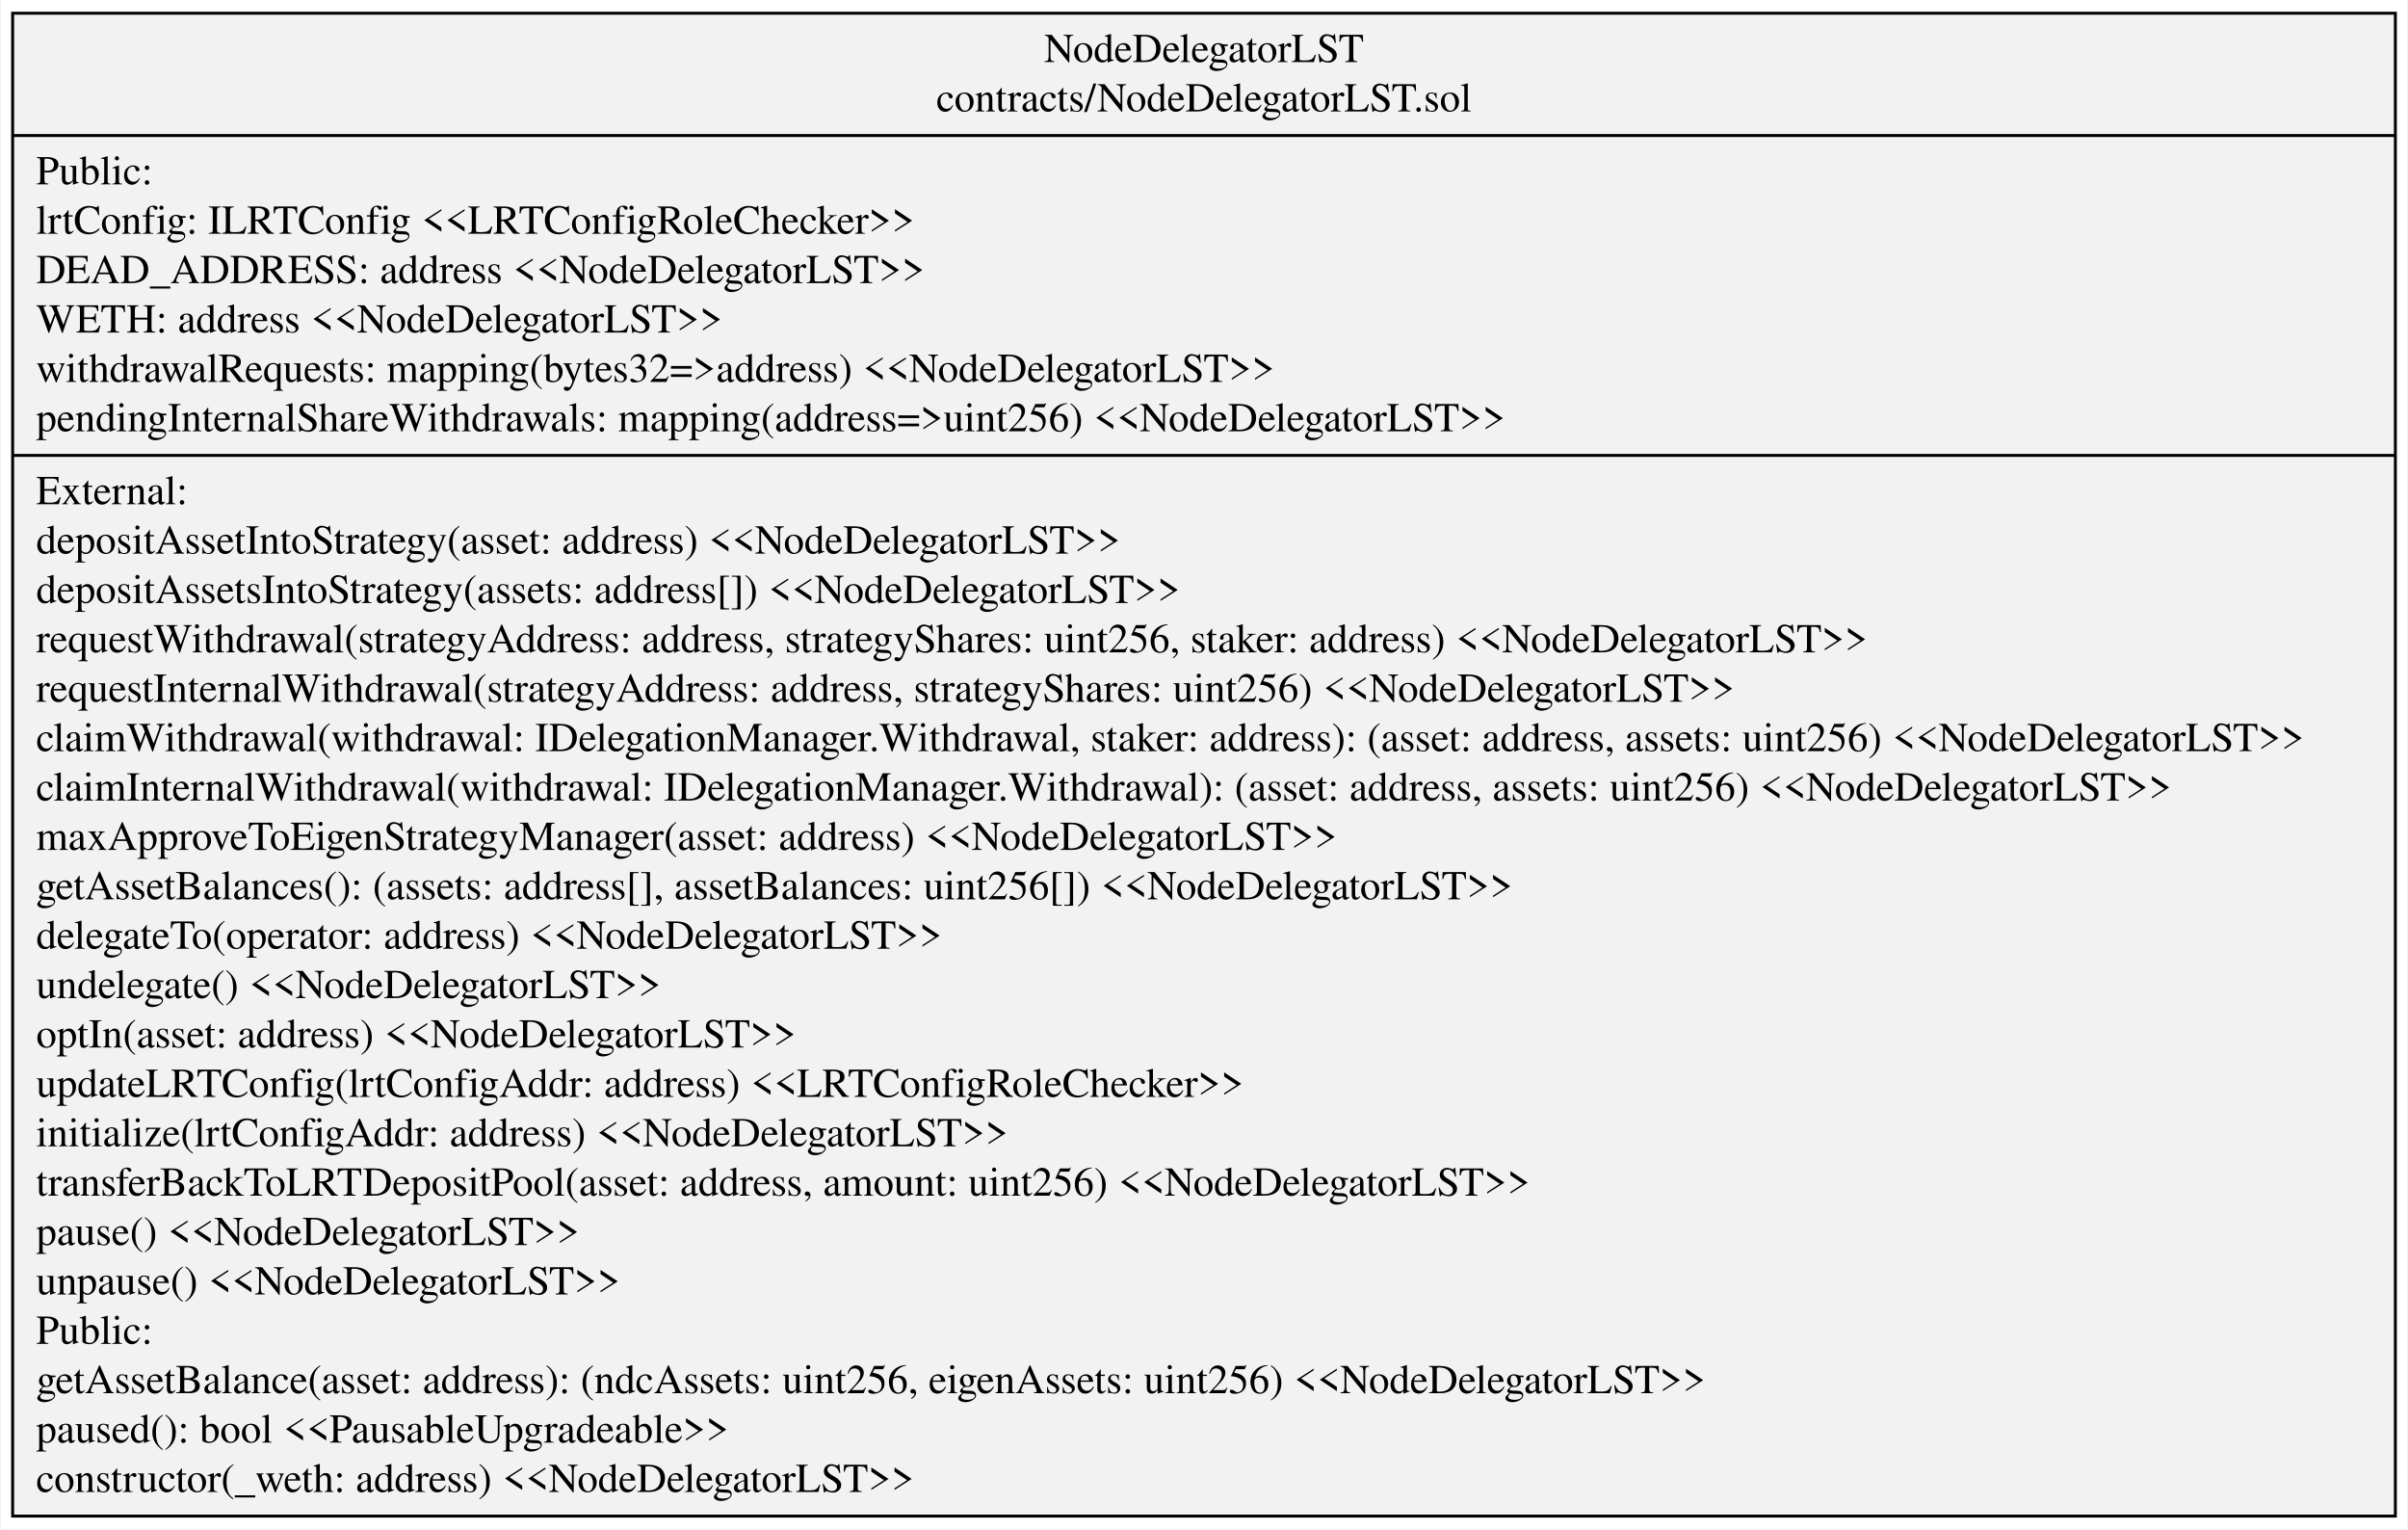
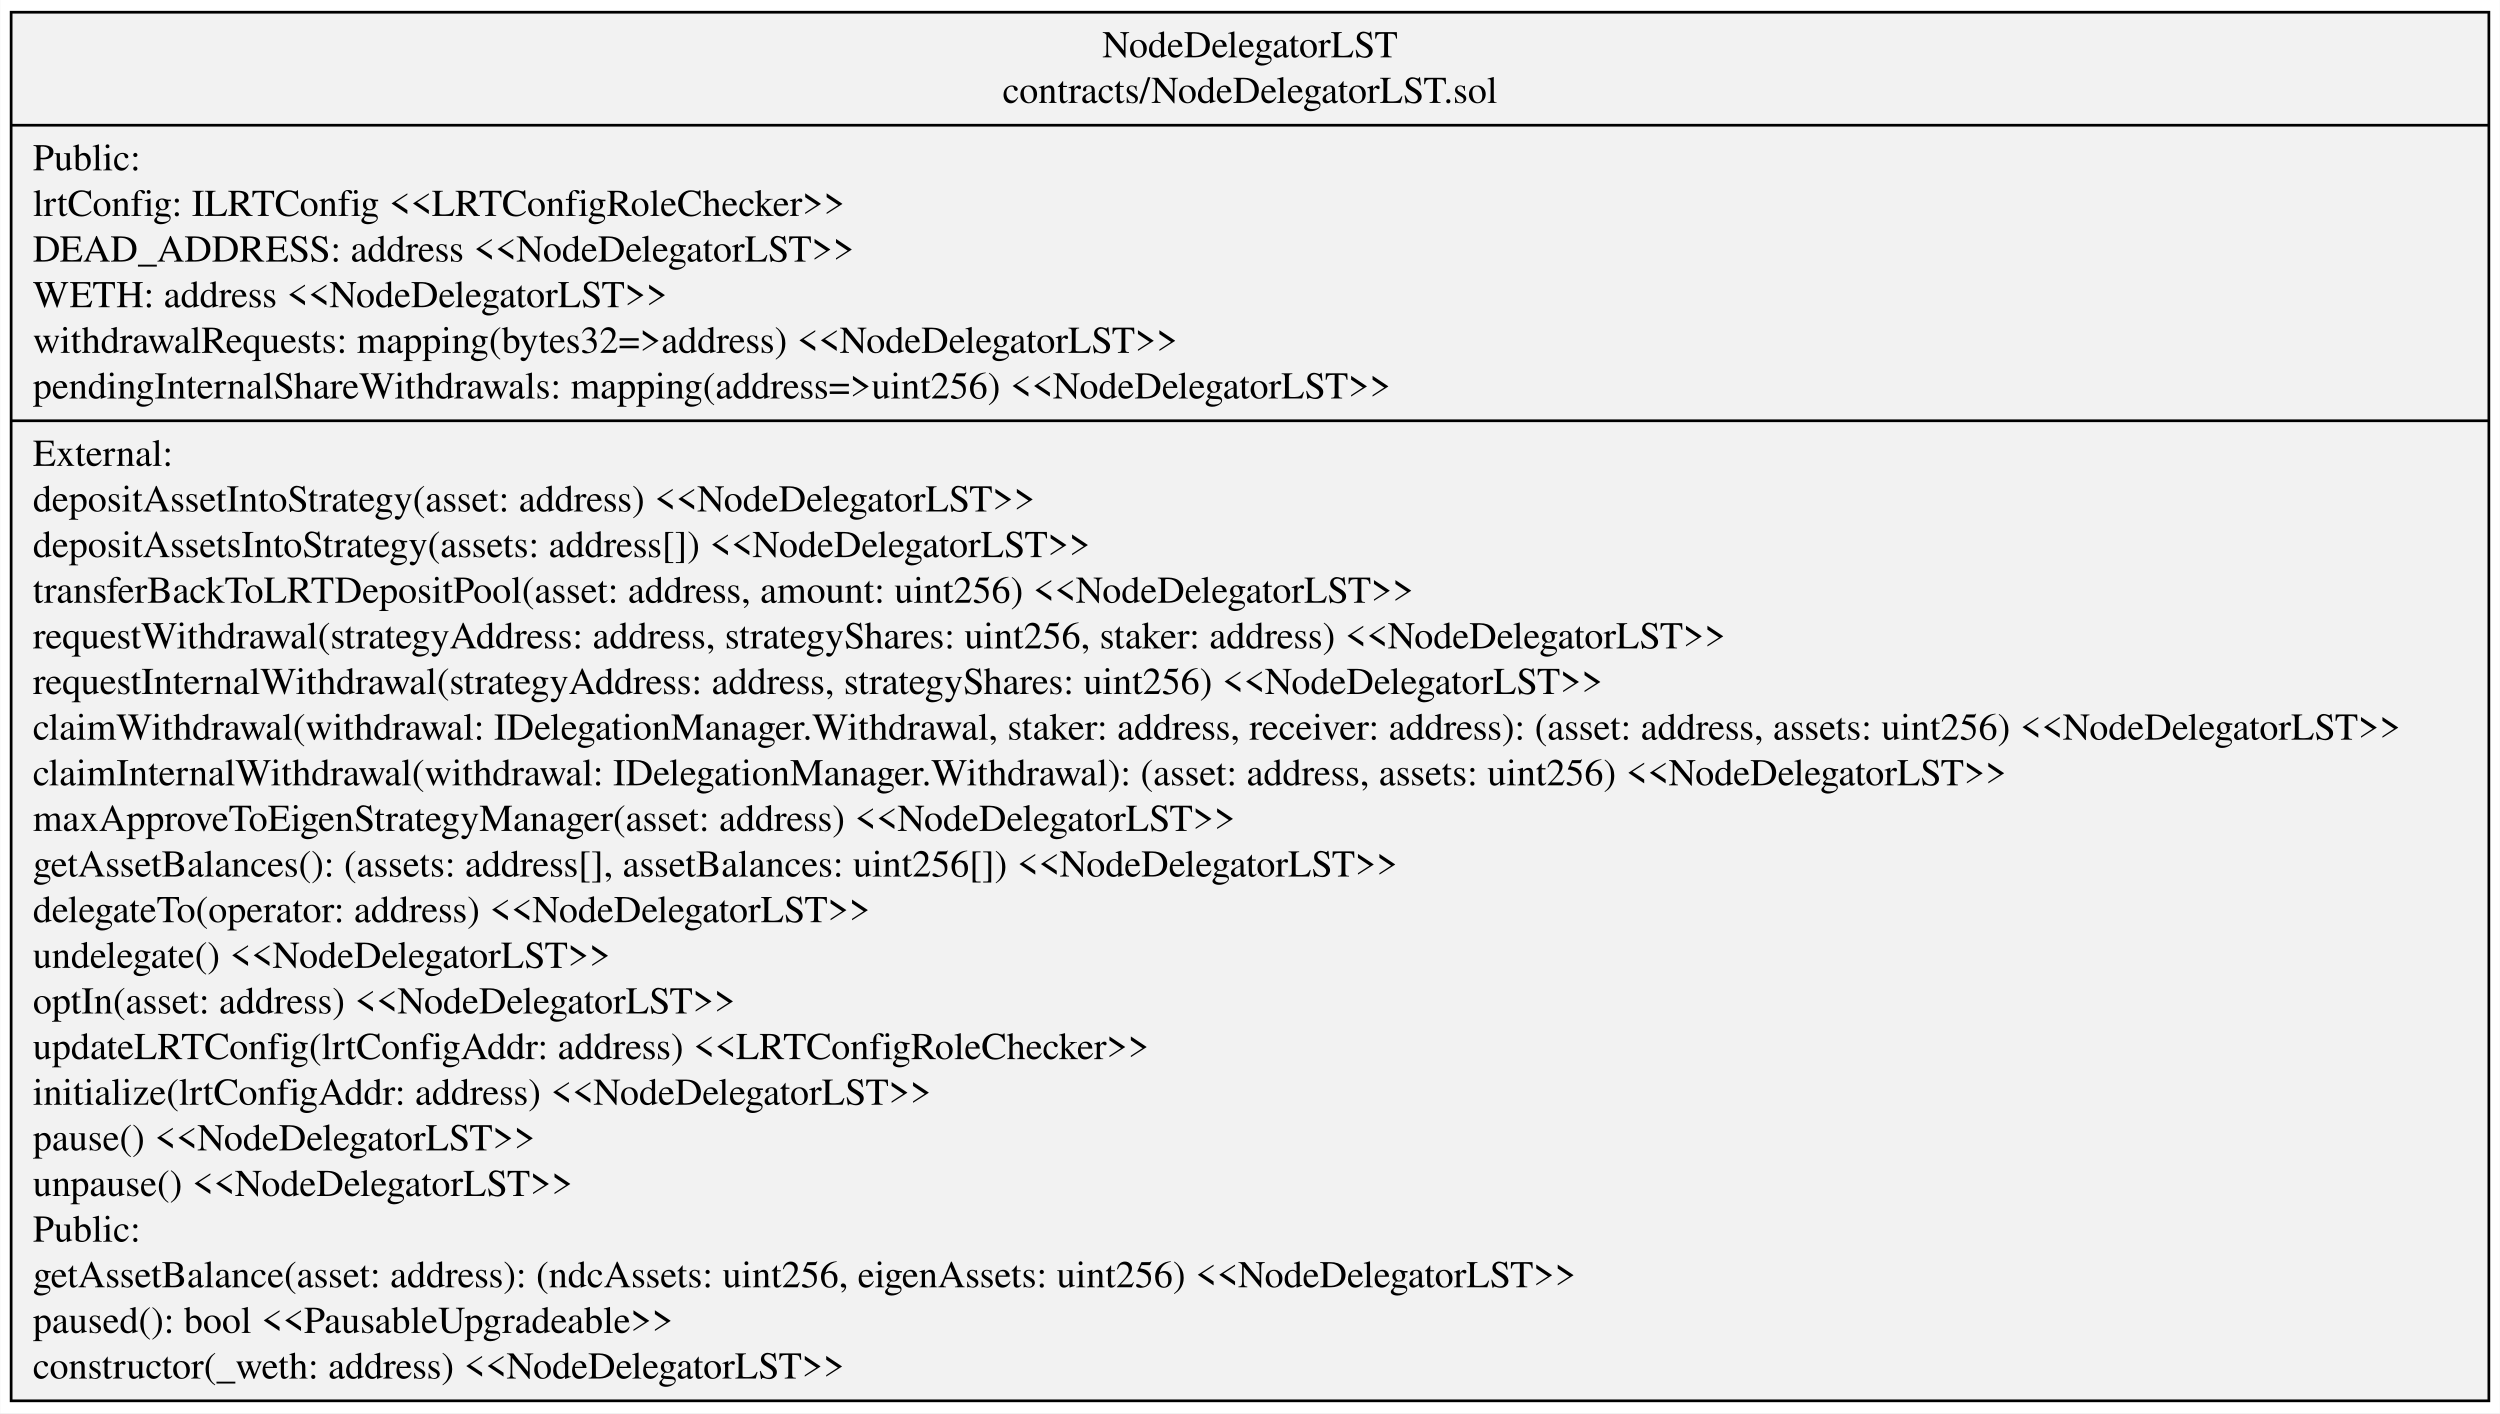
- <svg xmlns="http://www.w3.org/2000/svg" width="819pt" height="520pt" viewBox="0.00 0.00 818.72 520.20">
+ <svg xmlns="http://www.w3.org/2000/svg" width="920pt" height="520pt" viewBox="0.00 0.00 920.16 520.20">
  <g id="graph0" class="graph" transform="scale(1 1) rotate(0) translate(4 516.2)">
-     <polygon fill="white" stroke="transparent" points="-4,4 -4,-516.2 814.72,-516.2 814.72,4 -4,4" />
+     <polygon fill="white" stroke="transparent" points="-4,4 -4,-516.2 916.16,-516.2 916.16,4 -4,4" />
    <g id="node1" class="node">
-       <polygon fill="#f2f2f2" stroke="black" points="0,-0.5 0,-511.7 810.72,-511.7 810.72,-0.5 0,-0.5" />
-       <text text-anchor="middle" x="405.36" y="-495.1" font-family="Times,serif" font-size="14.00">NodeDelegatorLST</text>
-       <text text-anchor="middle" x="405.36" y="-478.3" font-family="Times,serif" font-size="14.00">contracts/NodeDelegatorLST.sol</text>
-       <polyline fill="none" stroke="black" points="0,-470.1 810.72,-470.1 " />
+       <polygon fill="#f2f2f2" stroke="black" points="0,-0.5 0,-511.7 912.16,-511.7 912.16,-0.5 0,-0.5" />
+       <text text-anchor="middle" x="456.08" y="-495.1" font-family="Times,serif" font-size="14.00">NodeDelegatorLST</text>
+       <text text-anchor="middle" x="456.08" y="-478.3" font-family="Times,serif" font-size="14.00">contracts/NodeDelegatorLST.sol</text>
+       <polyline fill="none" stroke="black" points="0,-470.1 912.16,-470.1 " />
      <text text-anchor="start" x="8" y="-453.5" font-family="Times,serif" font-size="14.00">Public:</text>
      <text text-anchor="start" x="8" y="-436.7" font-family="Times,serif" font-size="14.00">   lrtConfig: ILRTConfig &lt;&lt;LRTConfigRoleChecker&gt;&gt;</text>
      <text text-anchor="start" x="8" y="-419.9" font-family="Times,serif" font-size="14.00">   DEAD_ADDRESS: address &lt;&lt;NodeDelegatorLST&gt;&gt;</text>
      <text text-anchor="start" x="8" y="-403.1" font-family="Times,serif" font-size="14.00">   WETH: address &lt;&lt;NodeDelegatorLST&gt;&gt;</text>
      <text text-anchor="start" x="8" y="-386.3" font-family="Times,serif" font-size="14.00">   withdrawalRequests: mapping(bytes32=&gt;address) &lt;&lt;NodeDelegatorLST&gt;&gt;</text>
      <text text-anchor="start" x="8" y="-369.5" font-family="Times,serif" font-size="14.00">   pendingInternalShareWithdrawals: mapping(address=&gt;uint256) &lt;&lt;NodeDelegatorLST&gt;&gt;</text>
-       <polyline fill="none" stroke="black" points="0,-361.3 810.72,-361.3 " />
+       <polyline fill="none" stroke="black" points="0,-361.3 912.16,-361.3 " />
      <text text-anchor="start" x="8" y="-344.7" font-family="Times,serif" font-size="14.00">External:</text>
      <text text-anchor="start" x="8" y="-327.9" font-family="Times,serif" font-size="14.00">    depositAssetIntoStrategy(asset: address) &lt;&lt;NodeDelegatorLST&gt;&gt;</text>
      <text text-anchor="start" x="8" y="-311.1" font-family="Times,serif" font-size="14.00">    depositAssetsIntoStrategy(assets: address[]) &lt;&lt;NodeDelegatorLST&gt;&gt;</text>
-       <text text-anchor="start" x="8" y="-294.3" font-family="Times,serif" font-size="14.00">    requestWithdrawal(strategyAddress: address, strategyShares: uint256, staker: address) &lt;&lt;NodeDelegatorLST&gt;&gt;</text>
-       <text text-anchor="start" x="8" y="-277.5" font-family="Times,serif" font-size="14.00">    requestInternalWithdrawal(strategyAddress: address, strategyShares: uint256) &lt;&lt;NodeDelegatorLST&gt;&gt;</text>
-       <text text-anchor="start" x="8" y="-260.7" font-family="Times,serif" font-size="14.00">    claimWithdrawal(withdrawal: IDelegationManager.Withdrawal, staker: address): (asset: address, assets: uint256) &lt;&lt;NodeDelegatorLST&gt;&gt;</text>
-       <text text-anchor="start" x="8" y="-243.9" font-family="Times,serif" font-size="14.00">    claimInternalWithdrawal(withdrawal: IDelegationManager.Withdrawal): (asset: address, assets: uint256) &lt;&lt;NodeDelegatorLST&gt;&gt;</text>
-       <text text-anchor="start" x="8" y="-227.1" font-family="Times,serif" font-size="14.00">    maxApproveToEigenStrategyManager(asset: address) &lt;&lt;NodeDelegatorLST&gt;&gt;</text>
-       <text text-anchor="start" x="8" y="-210.3" font-family="Times,serif" font-size="14.00">    getAssetBalances(): (assets: address[], assetBalances: uint256[]) &lt;&lt;NodeDelegatorLST&gt;&gt;</text>
-       <text text-anchor="start" x="8" y="-193.5" font-family="Times,serif" font-size="14.00">    delegateTo(operator: address) &lt;&lt;NodeDelegatorLST&gt;&gt;</text>
-       <text text-anchor="start" x="8" y="-176.7" font-family="Times,serif" font-size="14.00">    undelegate() &lt;&lt;NodeDelegatorLST&gt;&gt;</text>
-       <text text-anchor="start" x="8" y="-159.9" font-family="Times,serif" font-size="14.00">    optIn(asset: address) &lt;&lt;NodeDelegatorLST&gt;&gt;</text>
-       <text text-anchor="start" x="8" y="-143.1" font-family="Times,serif" font-size="14.00">    updateLRTConfig(lrtConfigAddr: address) &lt;&lt;LRTConfigRoleChecker&gt;&gt;</text>
-       <text text-anchor="start" x="8" y="-126.3" font-family="Times,serif" font-size="14.00">    initialize(lrtConfigAddr: address) &lt;&lt;NodeDelegatorLST&gt;&gt;</text>
-       <text text-anchor="start" x="8" y="-109.5" font-family="Times,serif" font-size="14.00">    transferBackToLRTDepositPool(asset: address, amount: uint256) &lt;&lt;NodeDelegatorLST&gt;&gt;</text>
+       <text text-anchor="start" x="8" y="-294.3" font-family="Times,serif" font-size="14.00">    transferBackToLRTDepositPool(asset: address, amount: uint256) &lt;&lt;NodeDelegatorLST&gt;&gt;</text>
+       <text text-anchor="start" x="8" y="-277.5" font-family="Times,serif" font-size="14.00">    requestWithdrawal(strategyAddress: address, strategyShares: uint256, staker: address) &lt;&lt;NodeDelegatorLST&gt;&gt;</text>
+       <text text-anchor="start" x="8" y="-260.7" font-family="Times,serif" font-size="14.00">    requestInternalWithdrawal(strategyAddress: address, strategyShares: uint256) &lt;&lt;NodeDelegatorLST&gt;&gt;</text>
+       <text text-anchor="start" x="8" y="-243.9" font-family="Times,serif" font-size="14.00">    claimWithdrawal(withdrawal: IDelegationManager.Withdrawal, staker: address, receiver: address): (asset: address, assets: uint256) &lt;&lt;NodeDelegatorLST&gt;&gt;</text>
+       <text text-anchor="start" x="8" y="-227.1" font-family="Times,serif" font-size="14.00">    claimInternalWithdrawal(withdrawal: IDelegationManager.Withdrawal): (asset: address, assets: uint256) &lt;&lt;NodeDelegatorLST&gt;&gt;</text>
+       <text text-anchor="start" x="8" y="-210.3" font-family="Times,serif" font-size="14.00">    maxApproveToEigenStrategyManager(asset: address) &lt;&lt;NodeDelegatorLST&gt;&gt;</text>
+       <text text-anchor="start" x="8" y="-193.5" font-family="Times,serif" font-size="14.00">    getAssetBalances(): (assets: address[], assetBalances: uint256[]) &lt;&lt;NodeDelegatorLST&gt;&gt;</text>
+       <text text-anchor="start" x="8" y="-176.7" font-family="Times,serif" font-size="14.00">    delegateTo(operator: address) &lt;&lt;NodeDelegatorLST&gt;&gt;</text>
+       <text text-anchor="start" x="8" y="-159.9" font-family="Times,serif" font-size="14.00">    undelegate() &lt;&lt;NodeDelegatorLST&gt;&gt;</text>
+       <text text-anchor="start" x="8" y="-143.1" font-family="Times,serif" font-size="14.00">    optIn(asset: address) &lt;&lt;NodeDelegatorLST&gt;&gt;</text>
+       <text text-anchor="start" x="8" y="-126.3" font-family="Times,serif" font-size="14.00">    updateLRTConfig(lrtConfigAddr: address) &lt;&lt;LRTConfigRoleChecker&gt;&gt;</text>
+       <text text-anchor="start" x="8" y="-109.5" font-family="Times,serif" font-size="14.00">    initialize(lrtConfigAddr: address) &lt;&lt;NodeDelegatorLST&gt;&gt;</text>
      <text text-anchor="start" x="8" y="-92.7" font-family="Times,serif" font-size="14.00">    pause() &lt;&lt;NodeDelegatorLST&gt;&gt;</text>
      <text text-anchor="start" x="8" y="-75.9" font-family="Times,serif" font-size="14.00">    unpause() &lt;&lt;NodeDelegatorLST&gt;&gt;</text>
      <text text-anchor="start" x="8" y="-59.1" font-family="Times,serif" font-size="14.00">Public:</text>
      <text text-anchor="start" x="8" y="-42.3" font-family="Times,serif" font-size="14.00">    getAssetBalance(asset: address): (ndcAssets: uint256, eigenAssets: uint256) &lt;&lt;NodeDelegatorLST&gt;&gt;</text>
      <text text-anchor="start" x="8" y="-25.5" font-family="Times,serif" font-size="14.00">    paused(): bool &lt;&lt;PausableUpgradeable&gt;&gt;</text>
      <text text-anchor="start" x="8" y="-8.7" font-family="Times,serif" font-size="14.00">    constructor(_weth: address) &lt;&lt;NodeDelegatorLST&gt;&gt;</text>
    </g>
  </g>
</svg>
